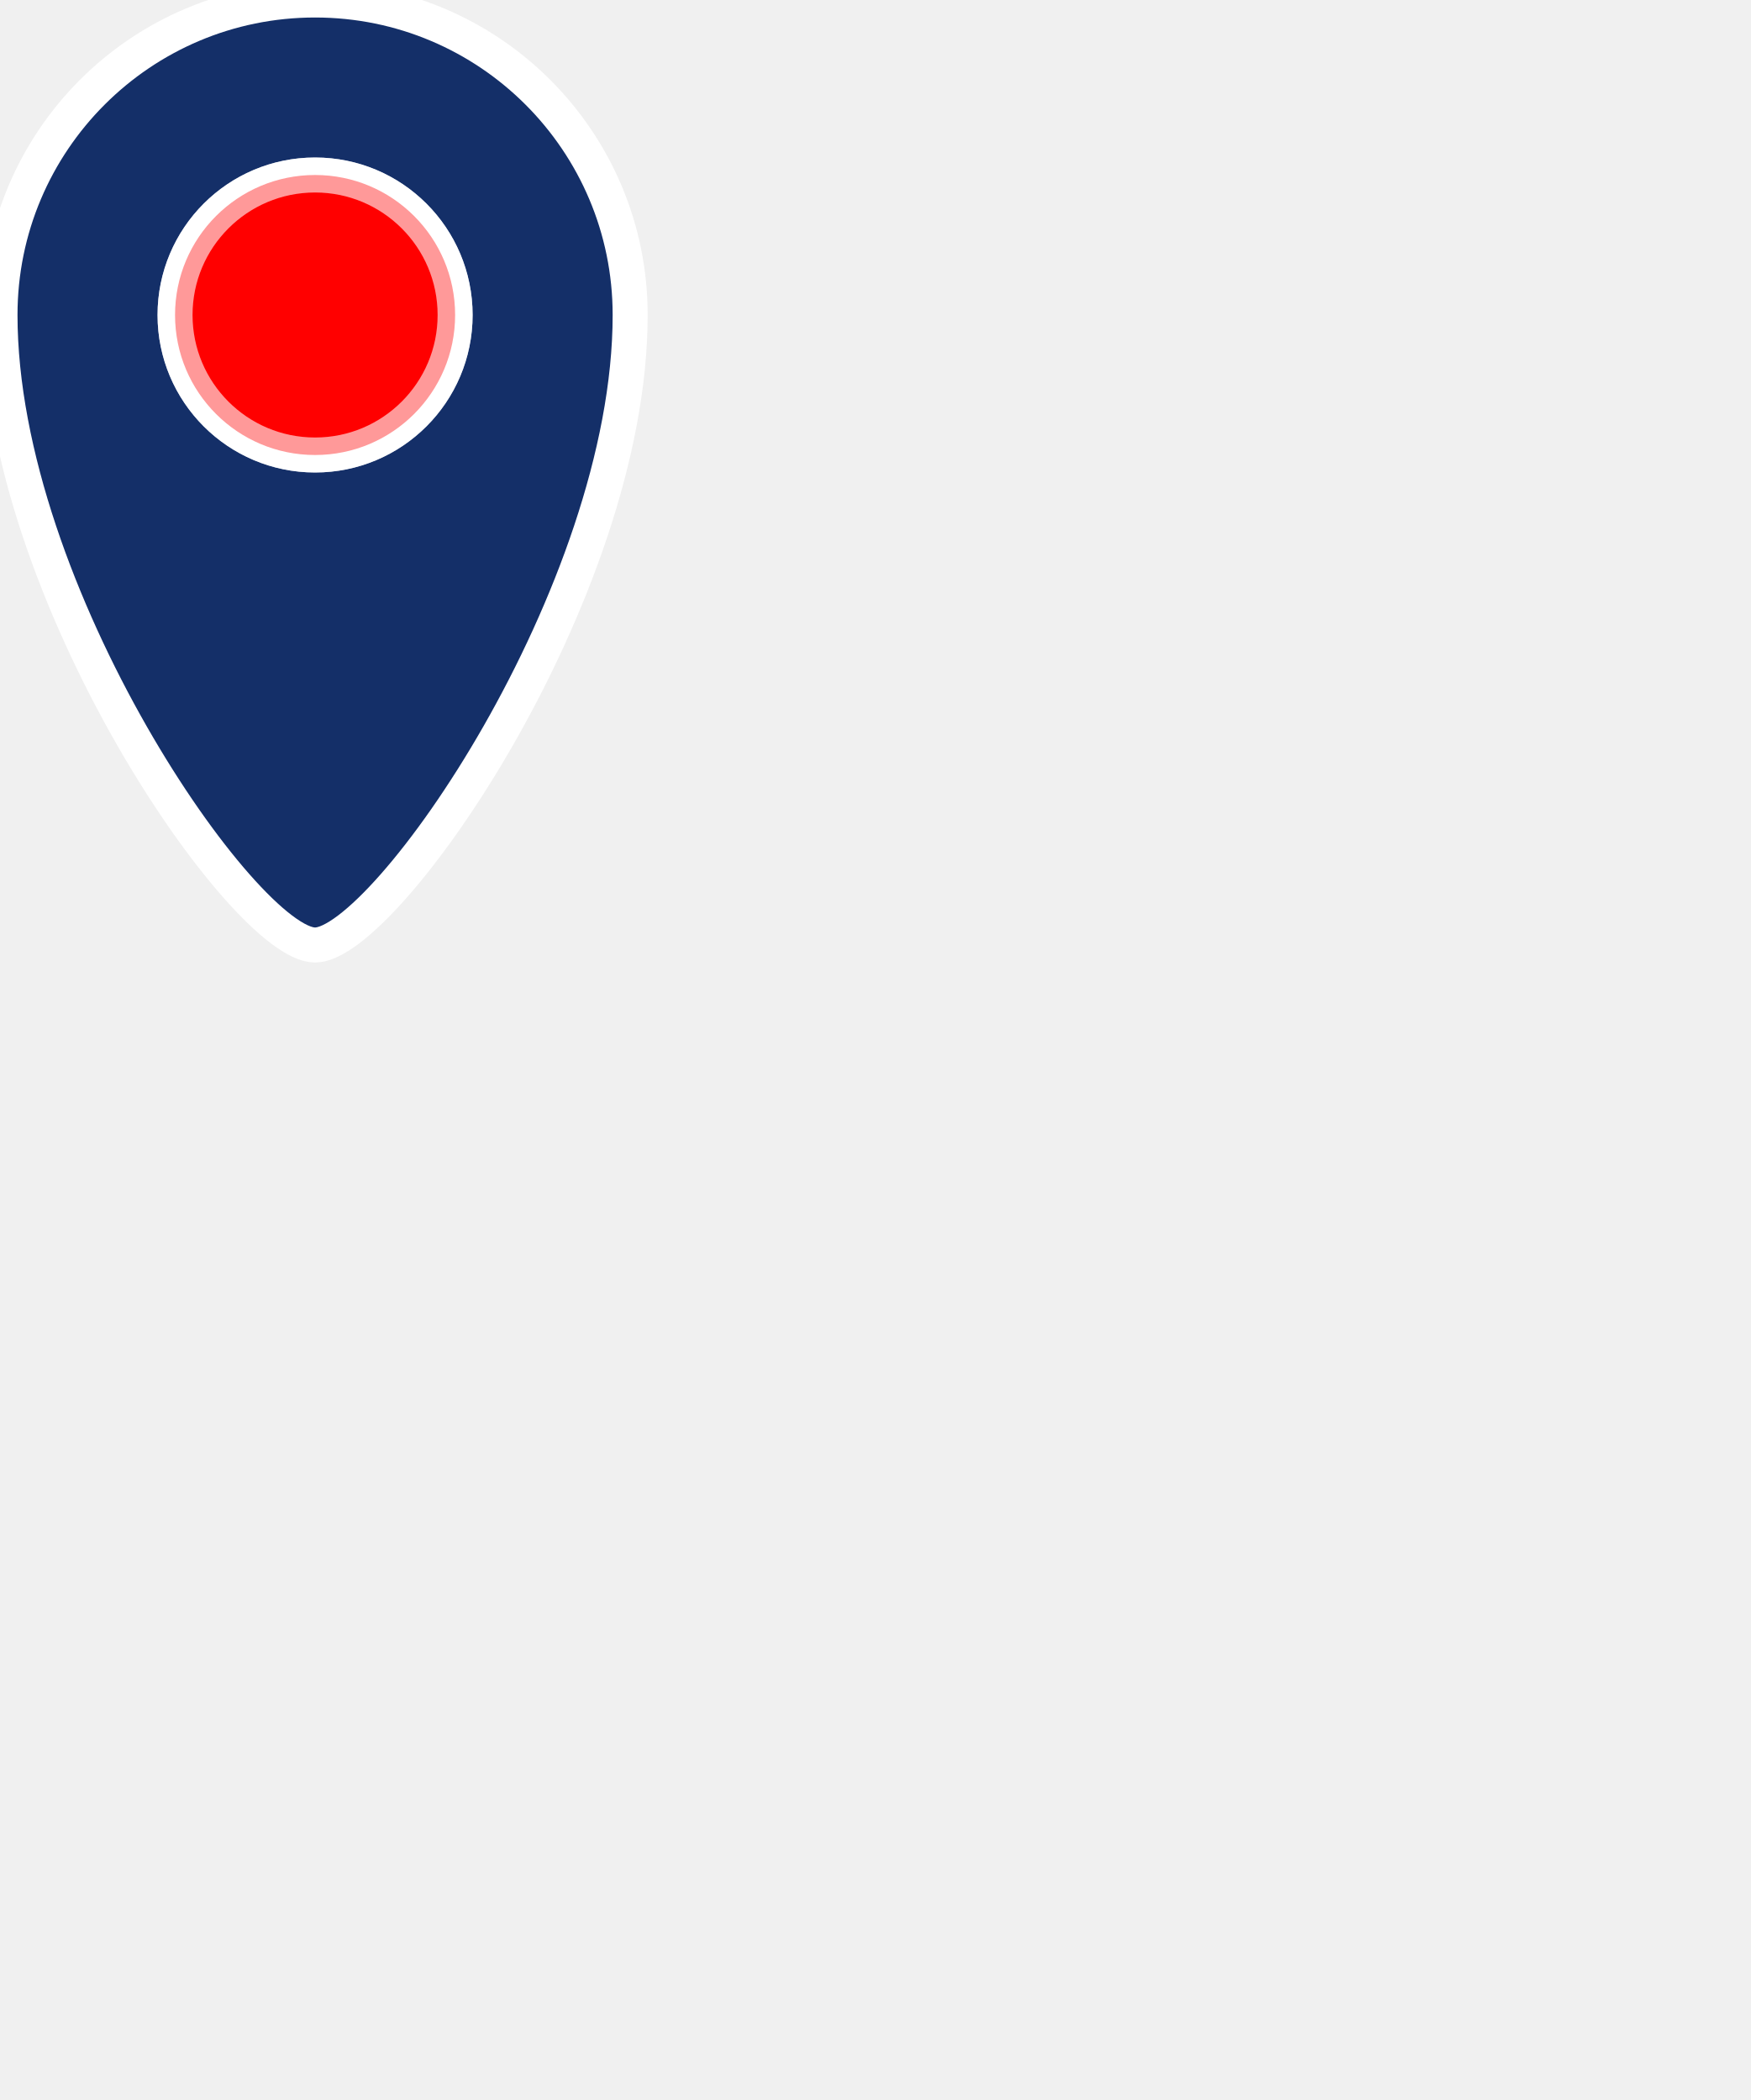
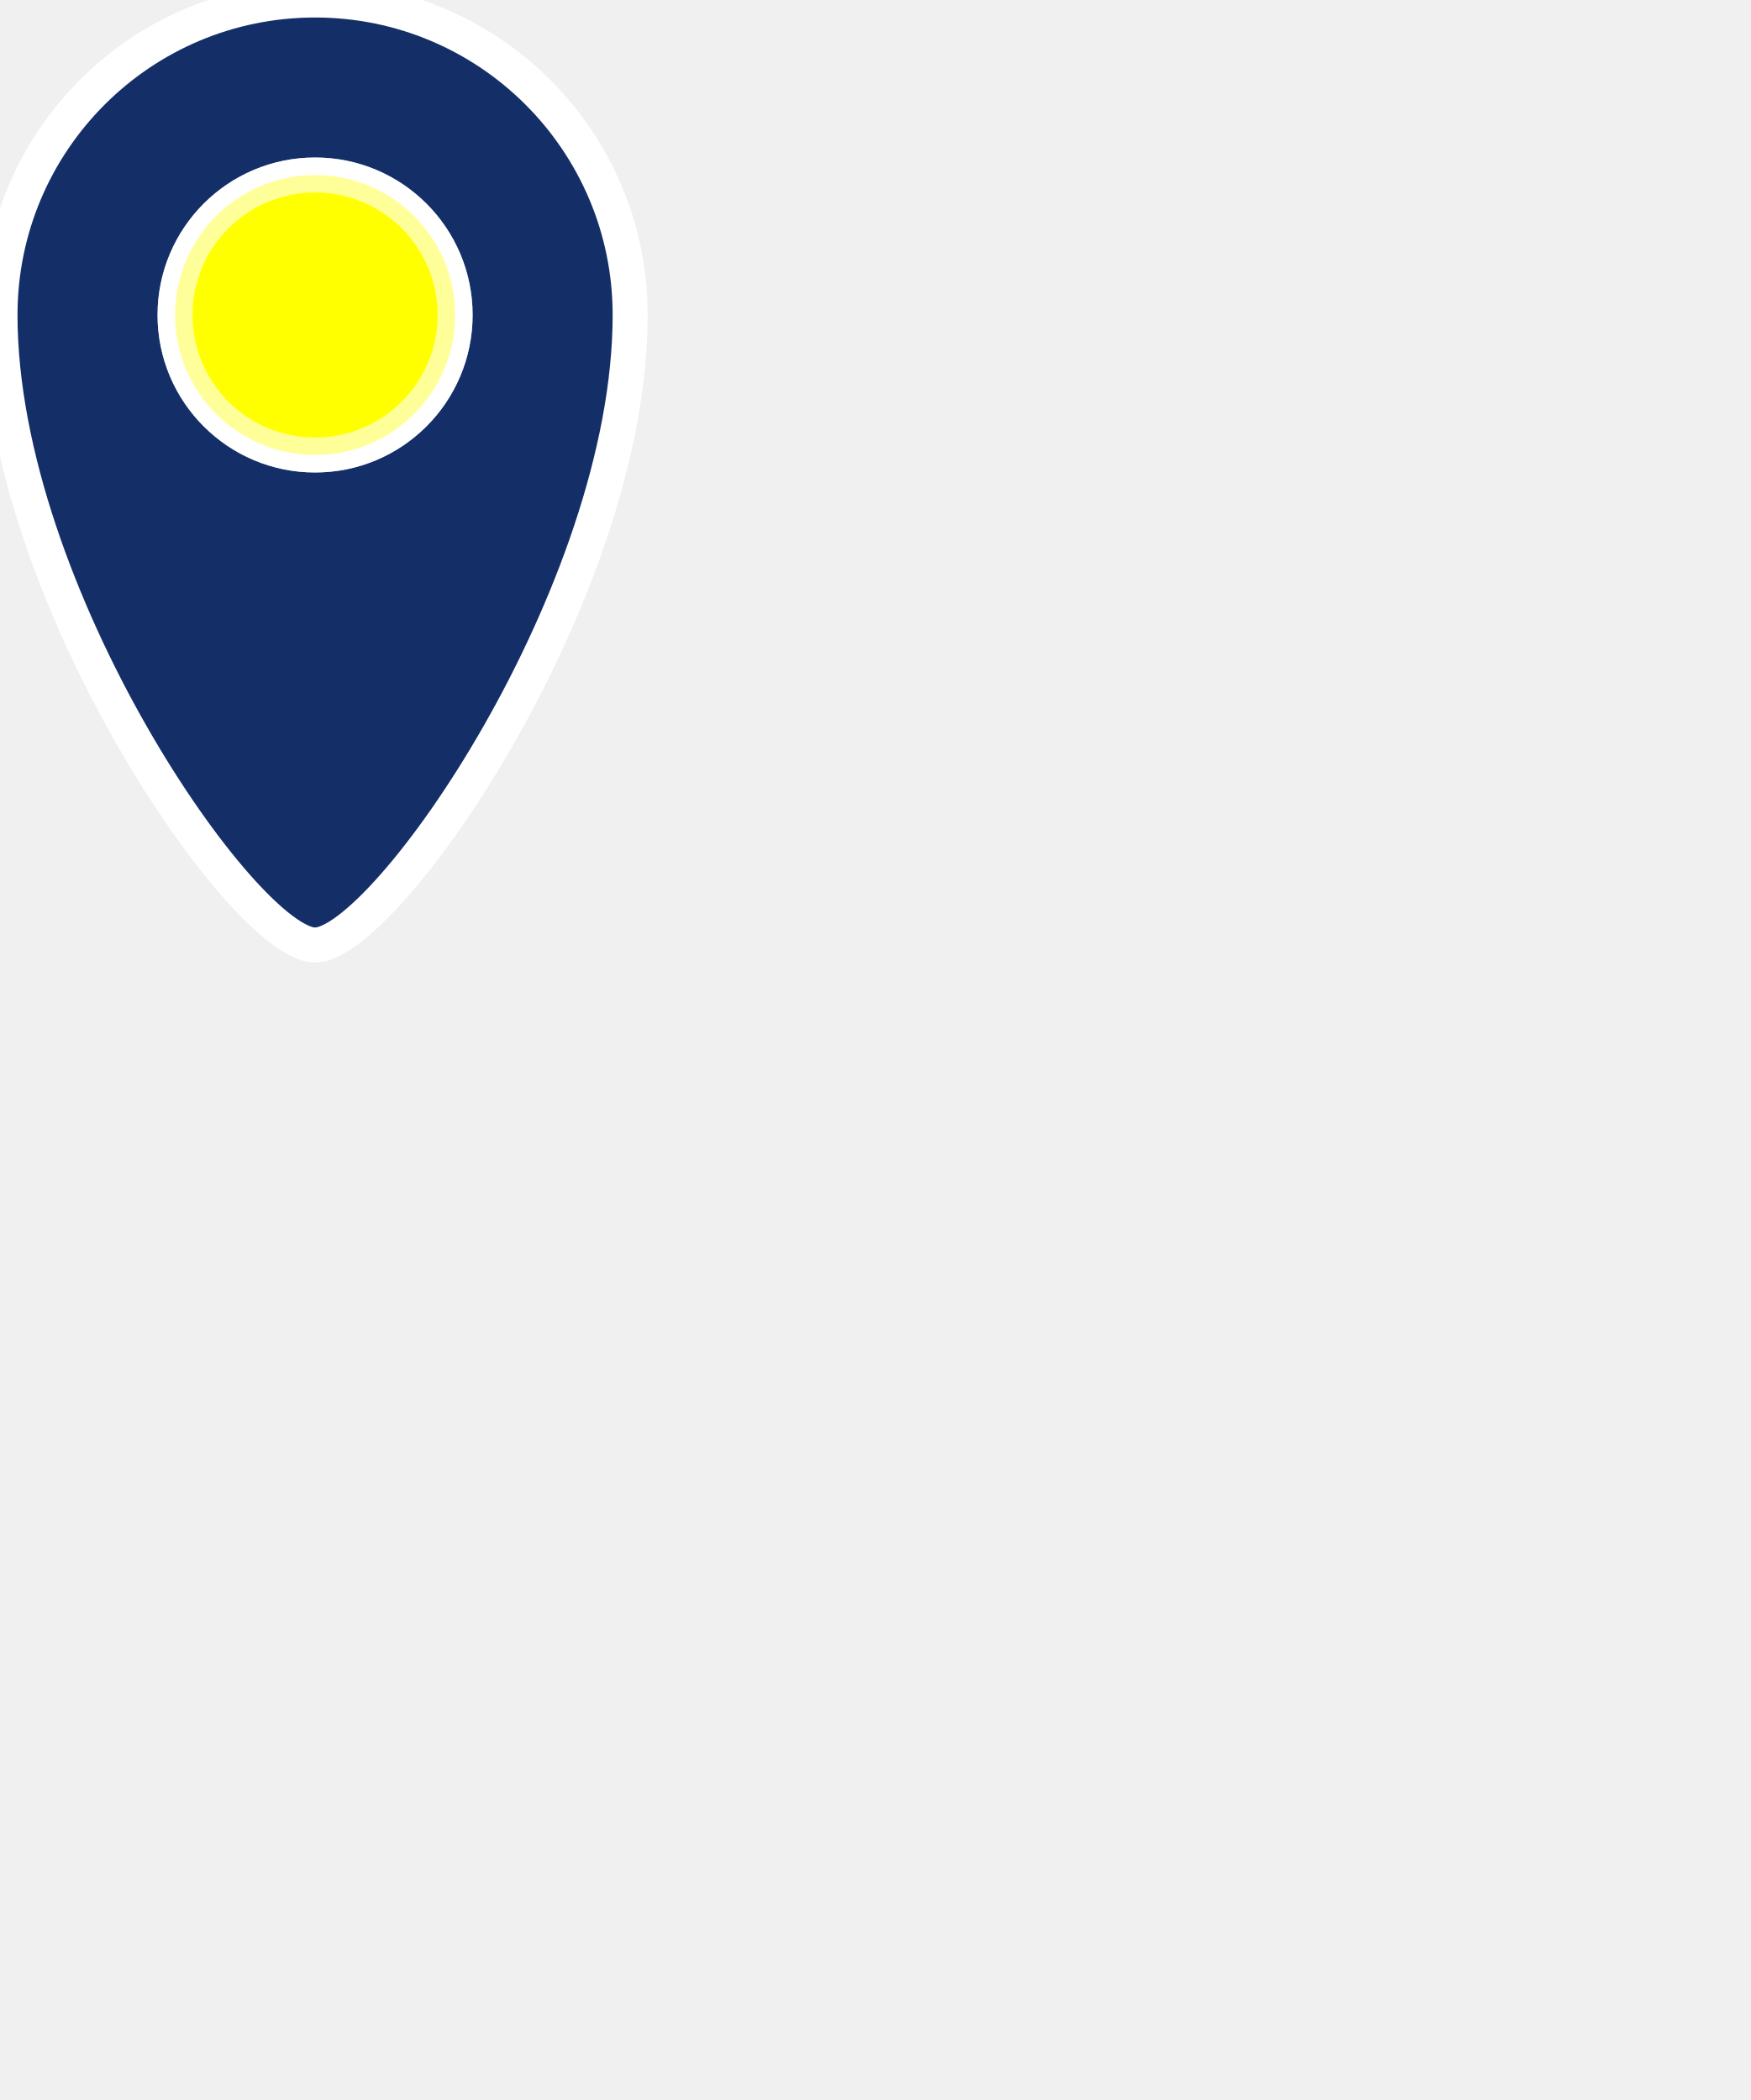
<svg xmlns="http://www.w3.org/2000/svg" width="50" height="60">
  <path fill="#142F68" stroke="white" d="M9,27 C7,27 0,16.97 0,9 C2.28269391e-16,4.029 4.029,0 9,0 C13.971,0 18,4.029 18,9 C18,16.97 11,27 9,27 Z M9,13 C11.209,13 13,11.209 13,9 C13,6.791 11.209,5 9,5 C6.791,5 5,6.791 5,9 C5,11.209 6.791,13 9,13 Z" />
-   <ellipse ry="4" rx="4" cy="9" cx="9" stroke="white" stroke-opacity="0.6" fill="#ff0000" />
+   <ellipse ry="4" rx="4" cy="9" cx="9" stroke="white" stroke-opacity="0.6" fill="#ffff00" />
</svg>
